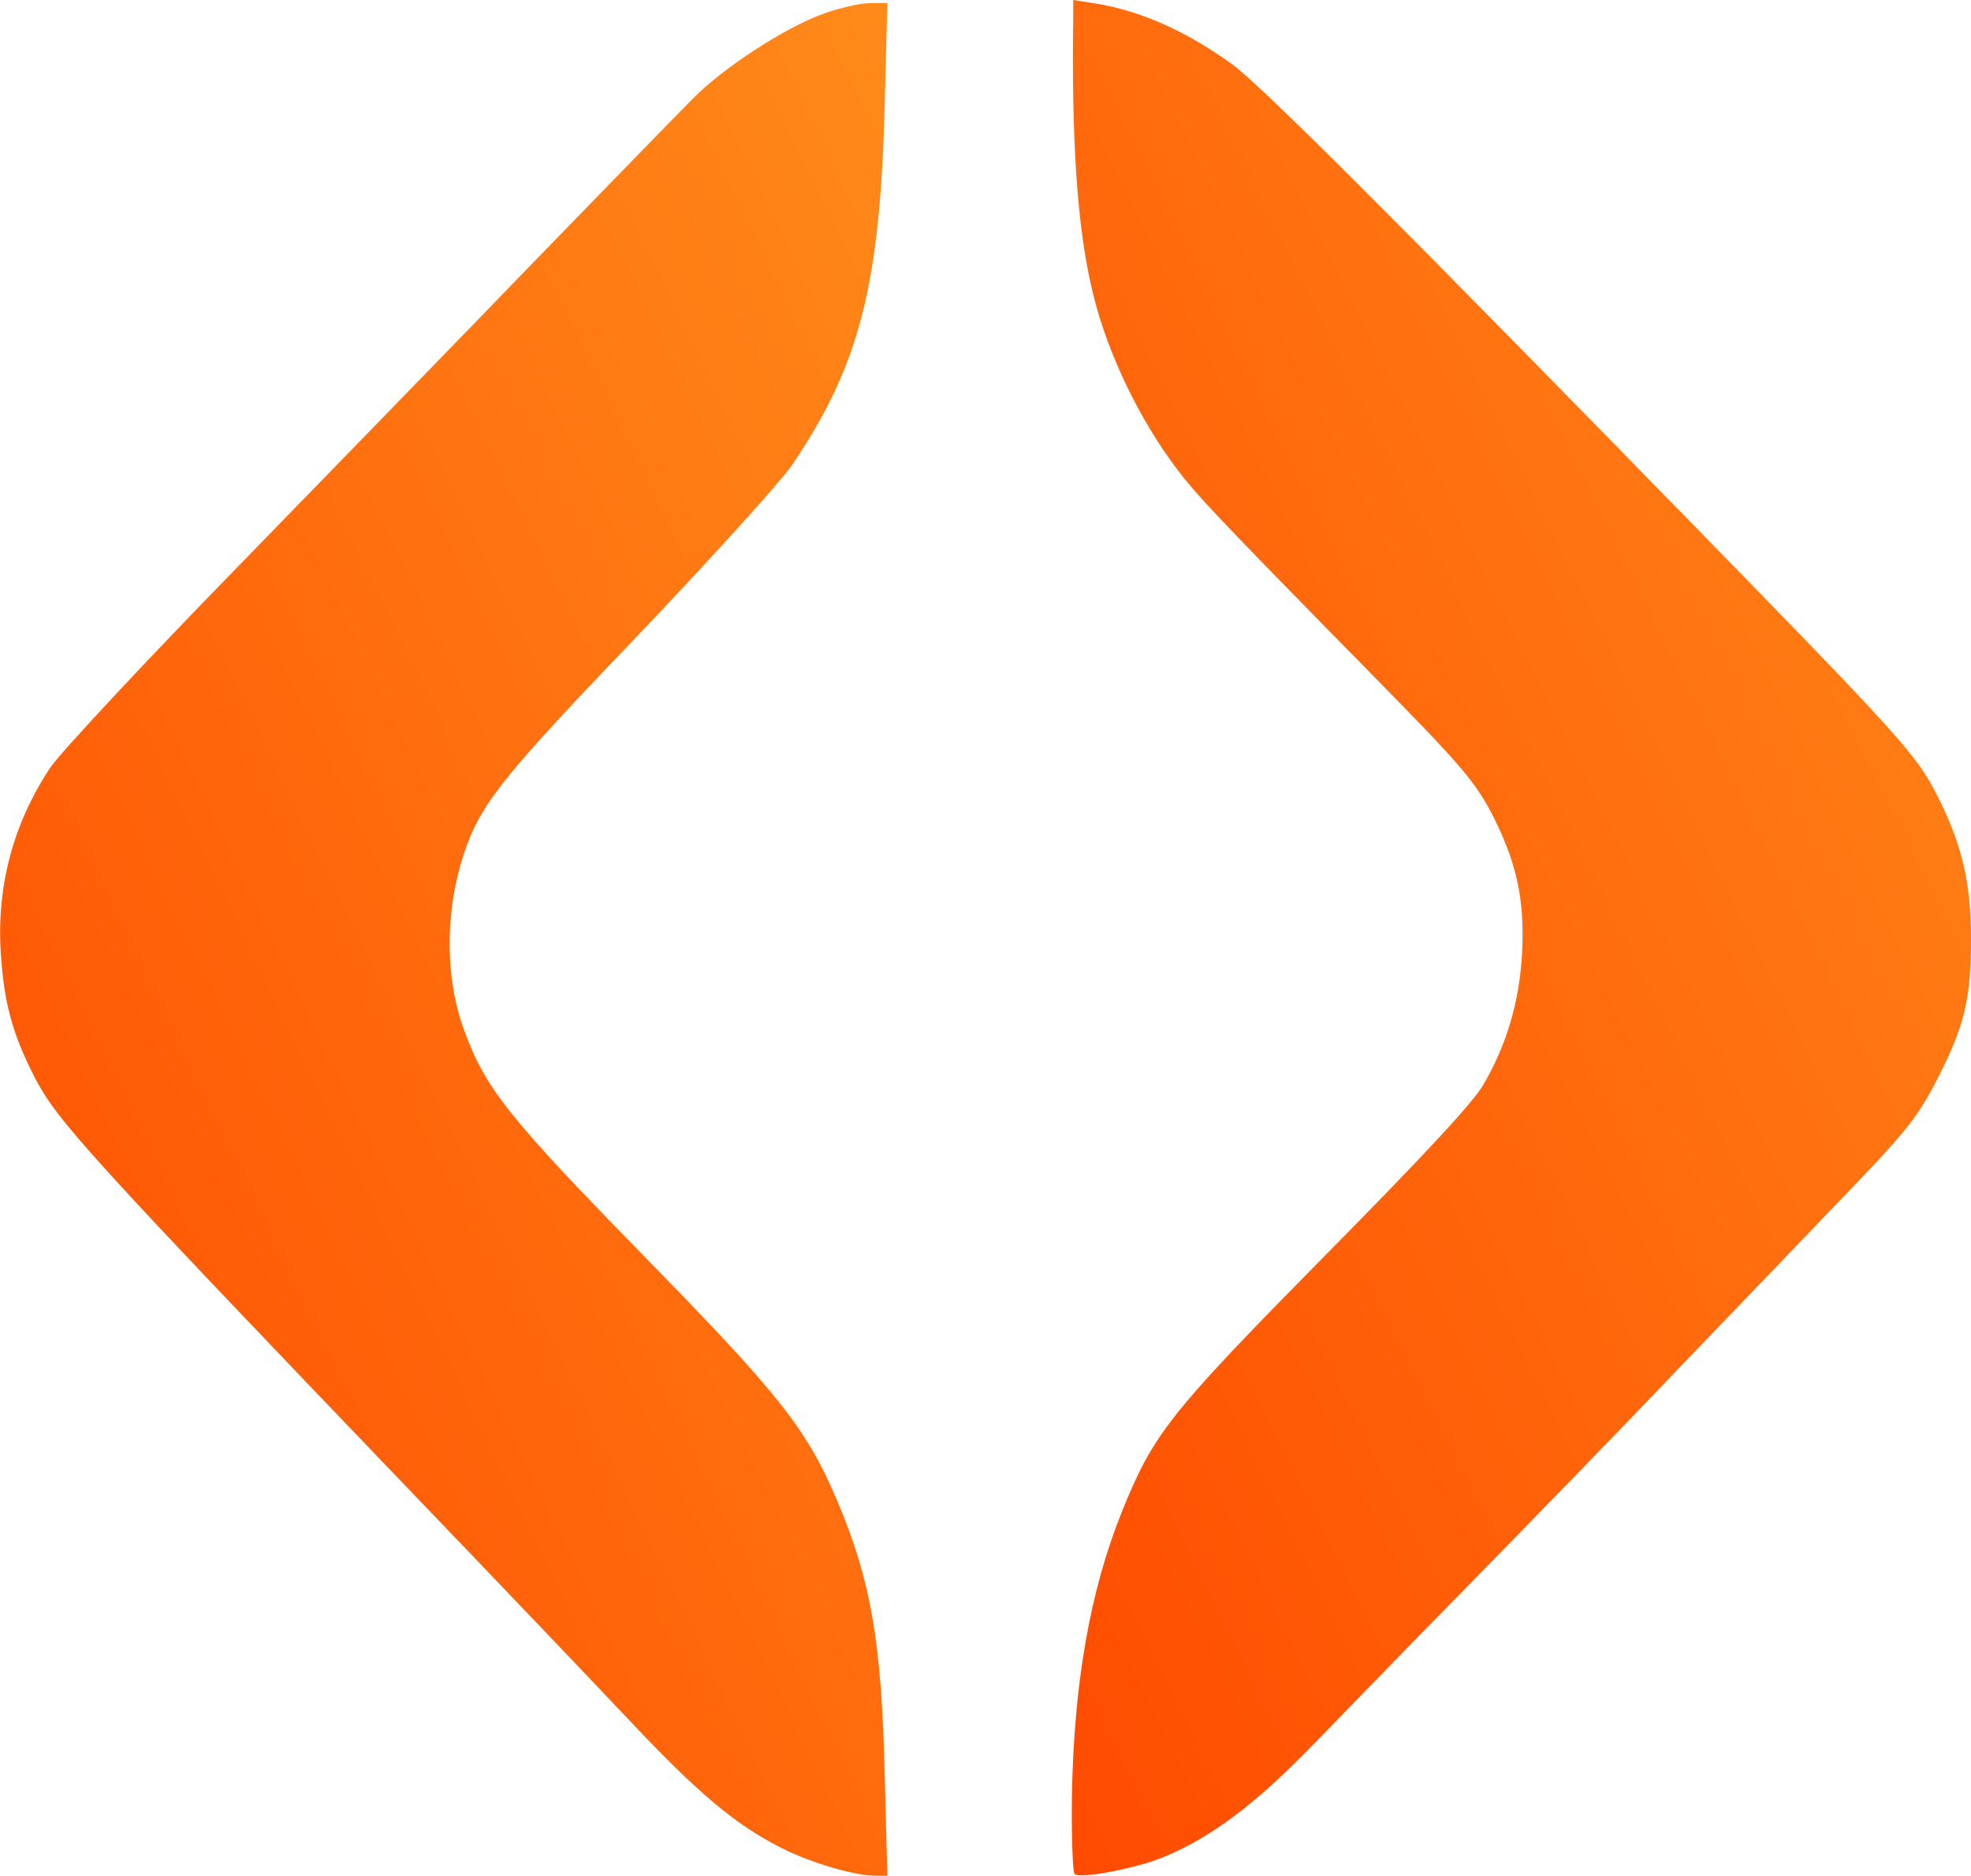
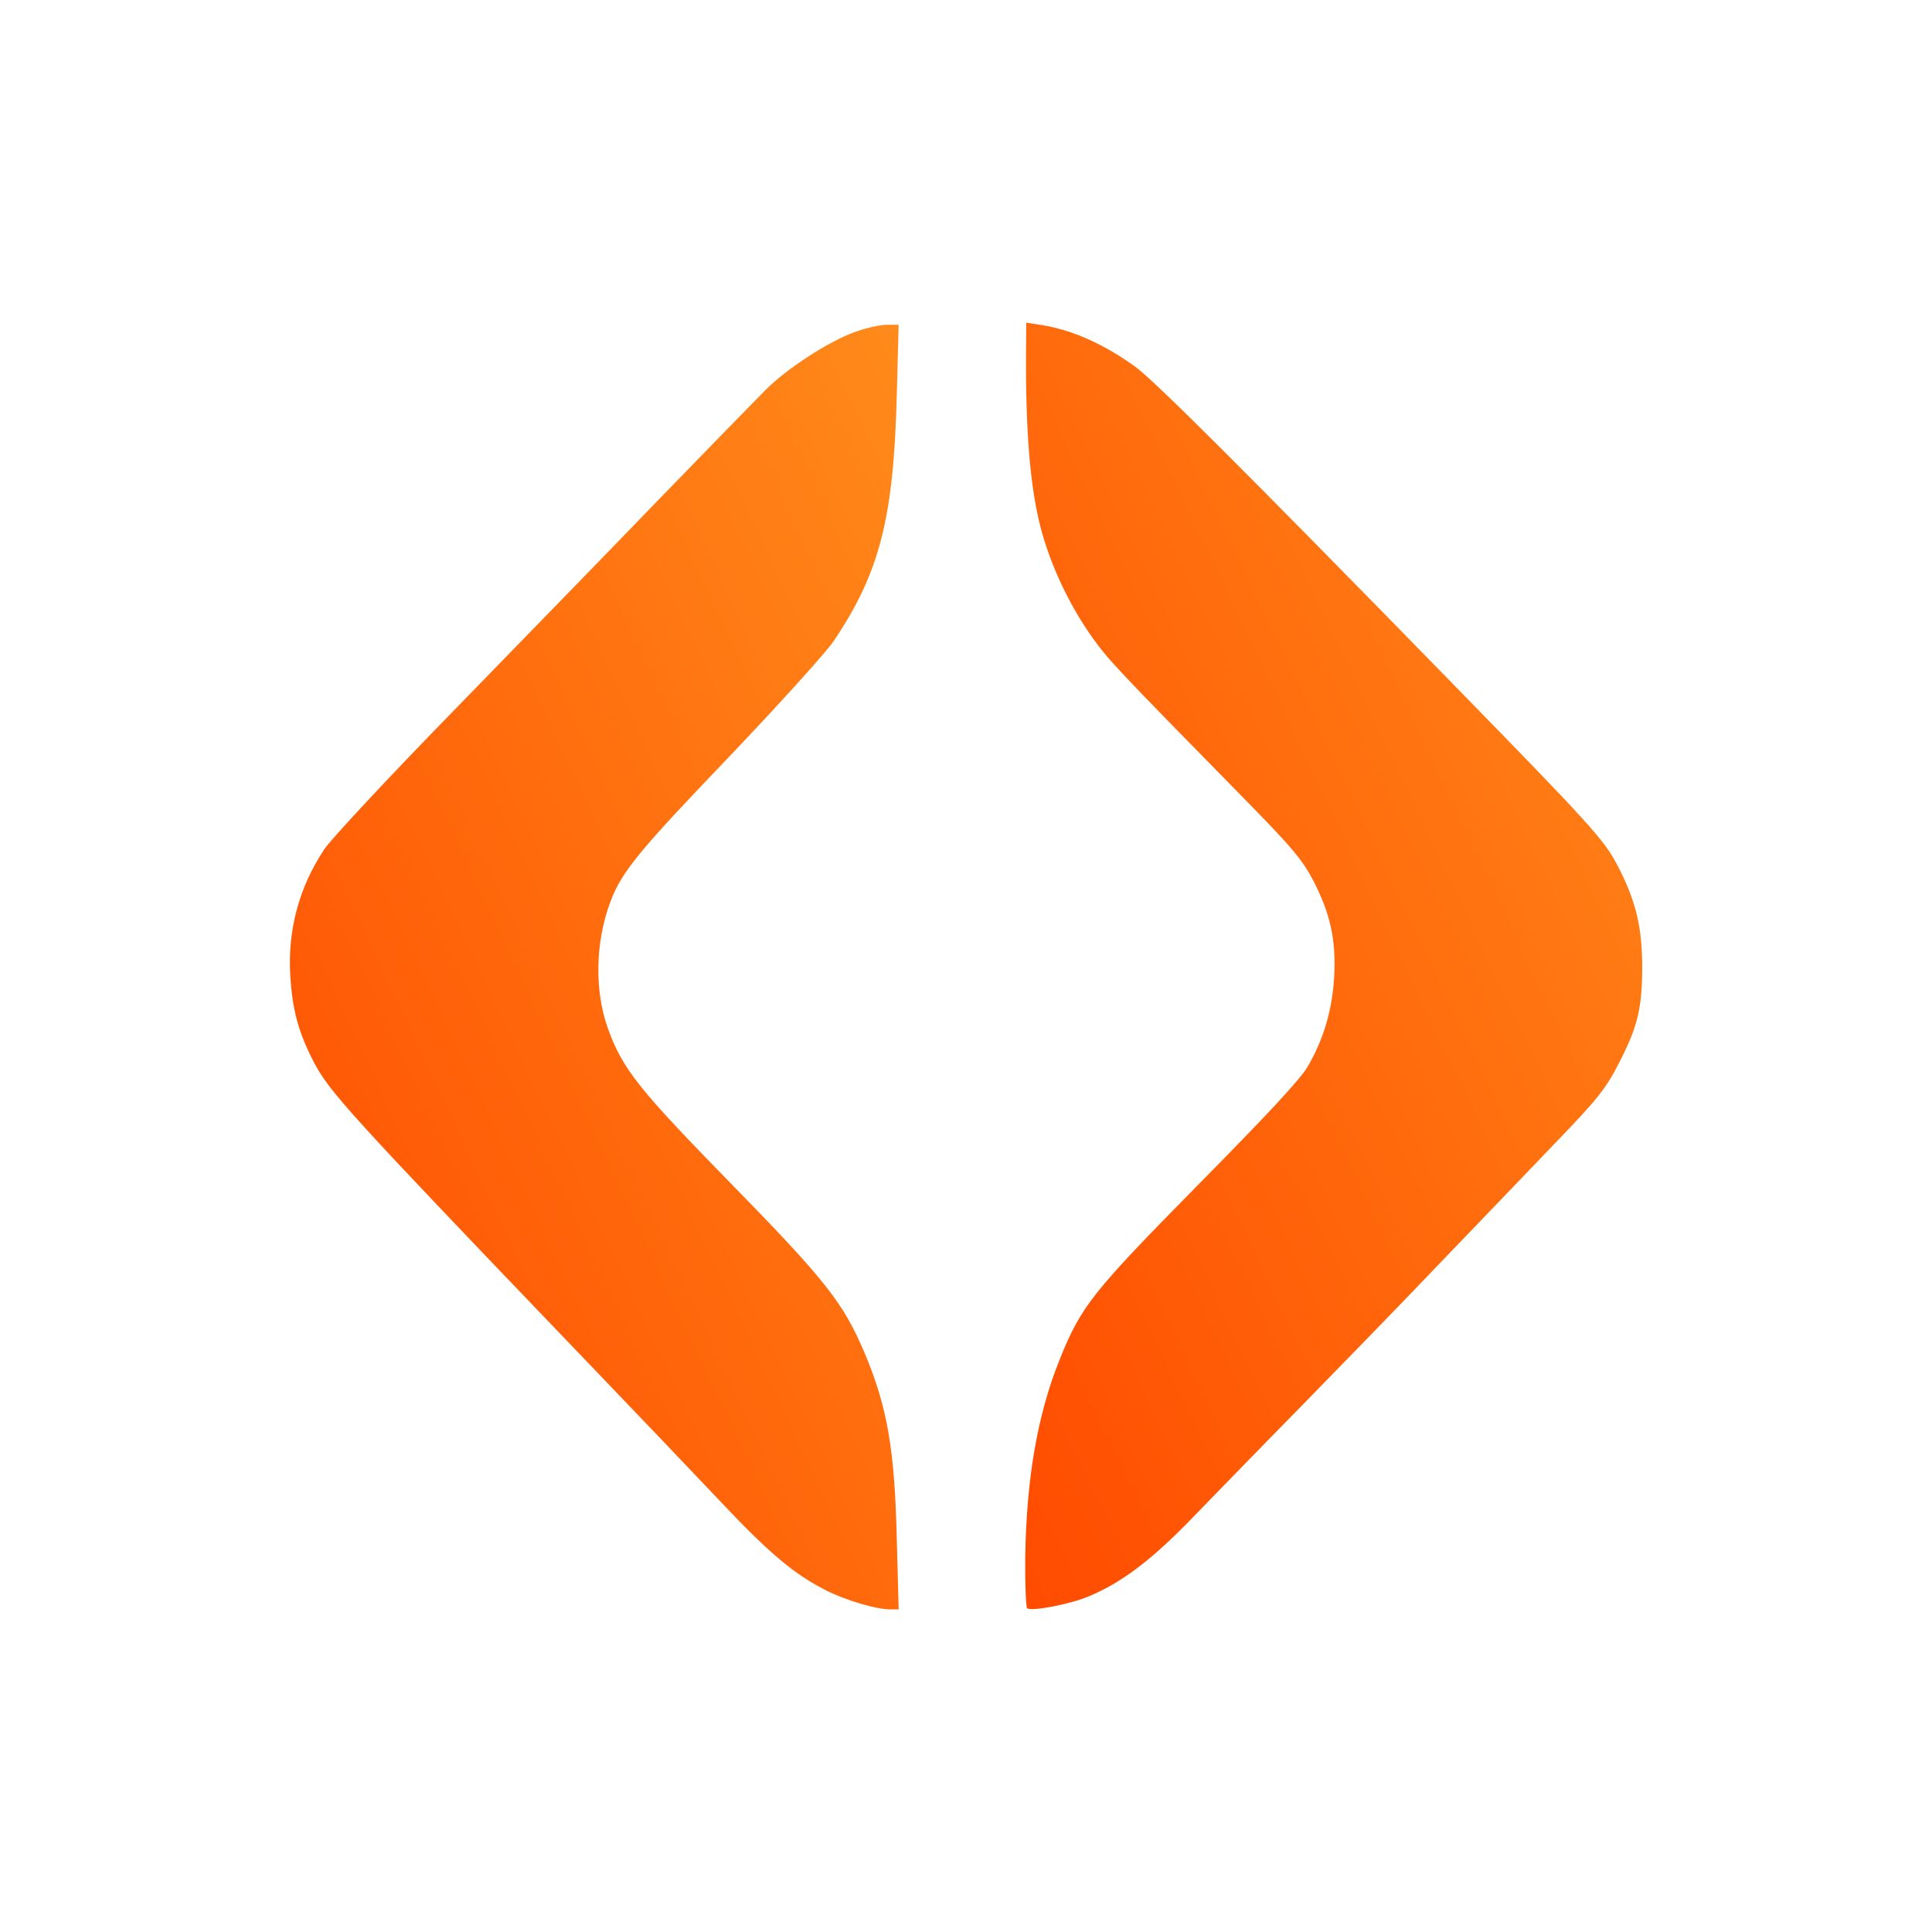
- <svg xmlns="http://www.w3.org/2000/svg" viewBox="0 0 442.163 420.701" fill="none" role="img" aria-labelledby="lobu-mark-title">
+ <svg xmlns="http://www.w3.org/2000/svg" width="18" height="18" viewBox="-94.75 -105.48 631.66 631.66" fill="none" role="img" aria-labelledby="lobu-mark-title">
  <defs>
    <linearGradient id="lobu-orange" x1="0" y1="0" x2="1" y2="1">
      <stop offset="0" stop-color="#ff4b00" />
      <stop offset="1" stop-color="#ff8a1a" />
    </linearGradient>
  </defs>
  <g transform="translate(-10.23956,430.7013) scale(0.1,-0.1)" fill="url(#lobu-orange)">
    <path d="M2510 4271 c-4 -278 9 -467 40 -604 29 -131 95 -276 178 -392 51 -71 81 -103 462 -491 190 -193 220 -229 258 -300 57 -111 75 -194 69 -314 -6 -109 -34 -205 -87 -296 -24 -41 -133 -158 -356 -384 -349 -354 -384 -398 -455 -574 -72 -179 -108 -388 -112 -641 -1 -90 2 -167 6 -171 11 -12 141 13 200 38 109 45 209 121 342 259 72 74 231 238 355 364 124 127 334 342 465 480 132 137 294 306 360 375 146 151 172 184 218 276 57 112 71 174 71 304 0 131 -21 217 -80 331 -45 86 -87 132 -543 599 -669 685 -974 990 -1036 1034 -103 74 -205 119 -304 135 l-51 8 0 -36z" />
    <path d="M1949 4276 c-84 -30 -223 -120 -291 -189 -29 -29 -186 -190 -348 -357 -162 -168 -466 -480 -675 -695 -209 -214 -398 -417 -420 -450 -83 -125 -120 -265 -111 -413 7 -113 26 -184 77 -283 51 -97 115 -168 865 -950 171 -178 380 -397 465 -487 160 -170 242 -238 345 -290 65 -33 164 -62 209 -62 l28 0 -6 228 c-7 297 -31 434 -106 612 -70 164 -128 237 -437 553 -302 309 -353 373 -401 505 -45 123 -42 283 7 414 37 99 90 164 391 478 160 168 313 337 339 375 151 224 197 403 207 808 l6 227 -39 0 c-22 0 -69 -11 -105 -24z" />
  </g>
</svg>
